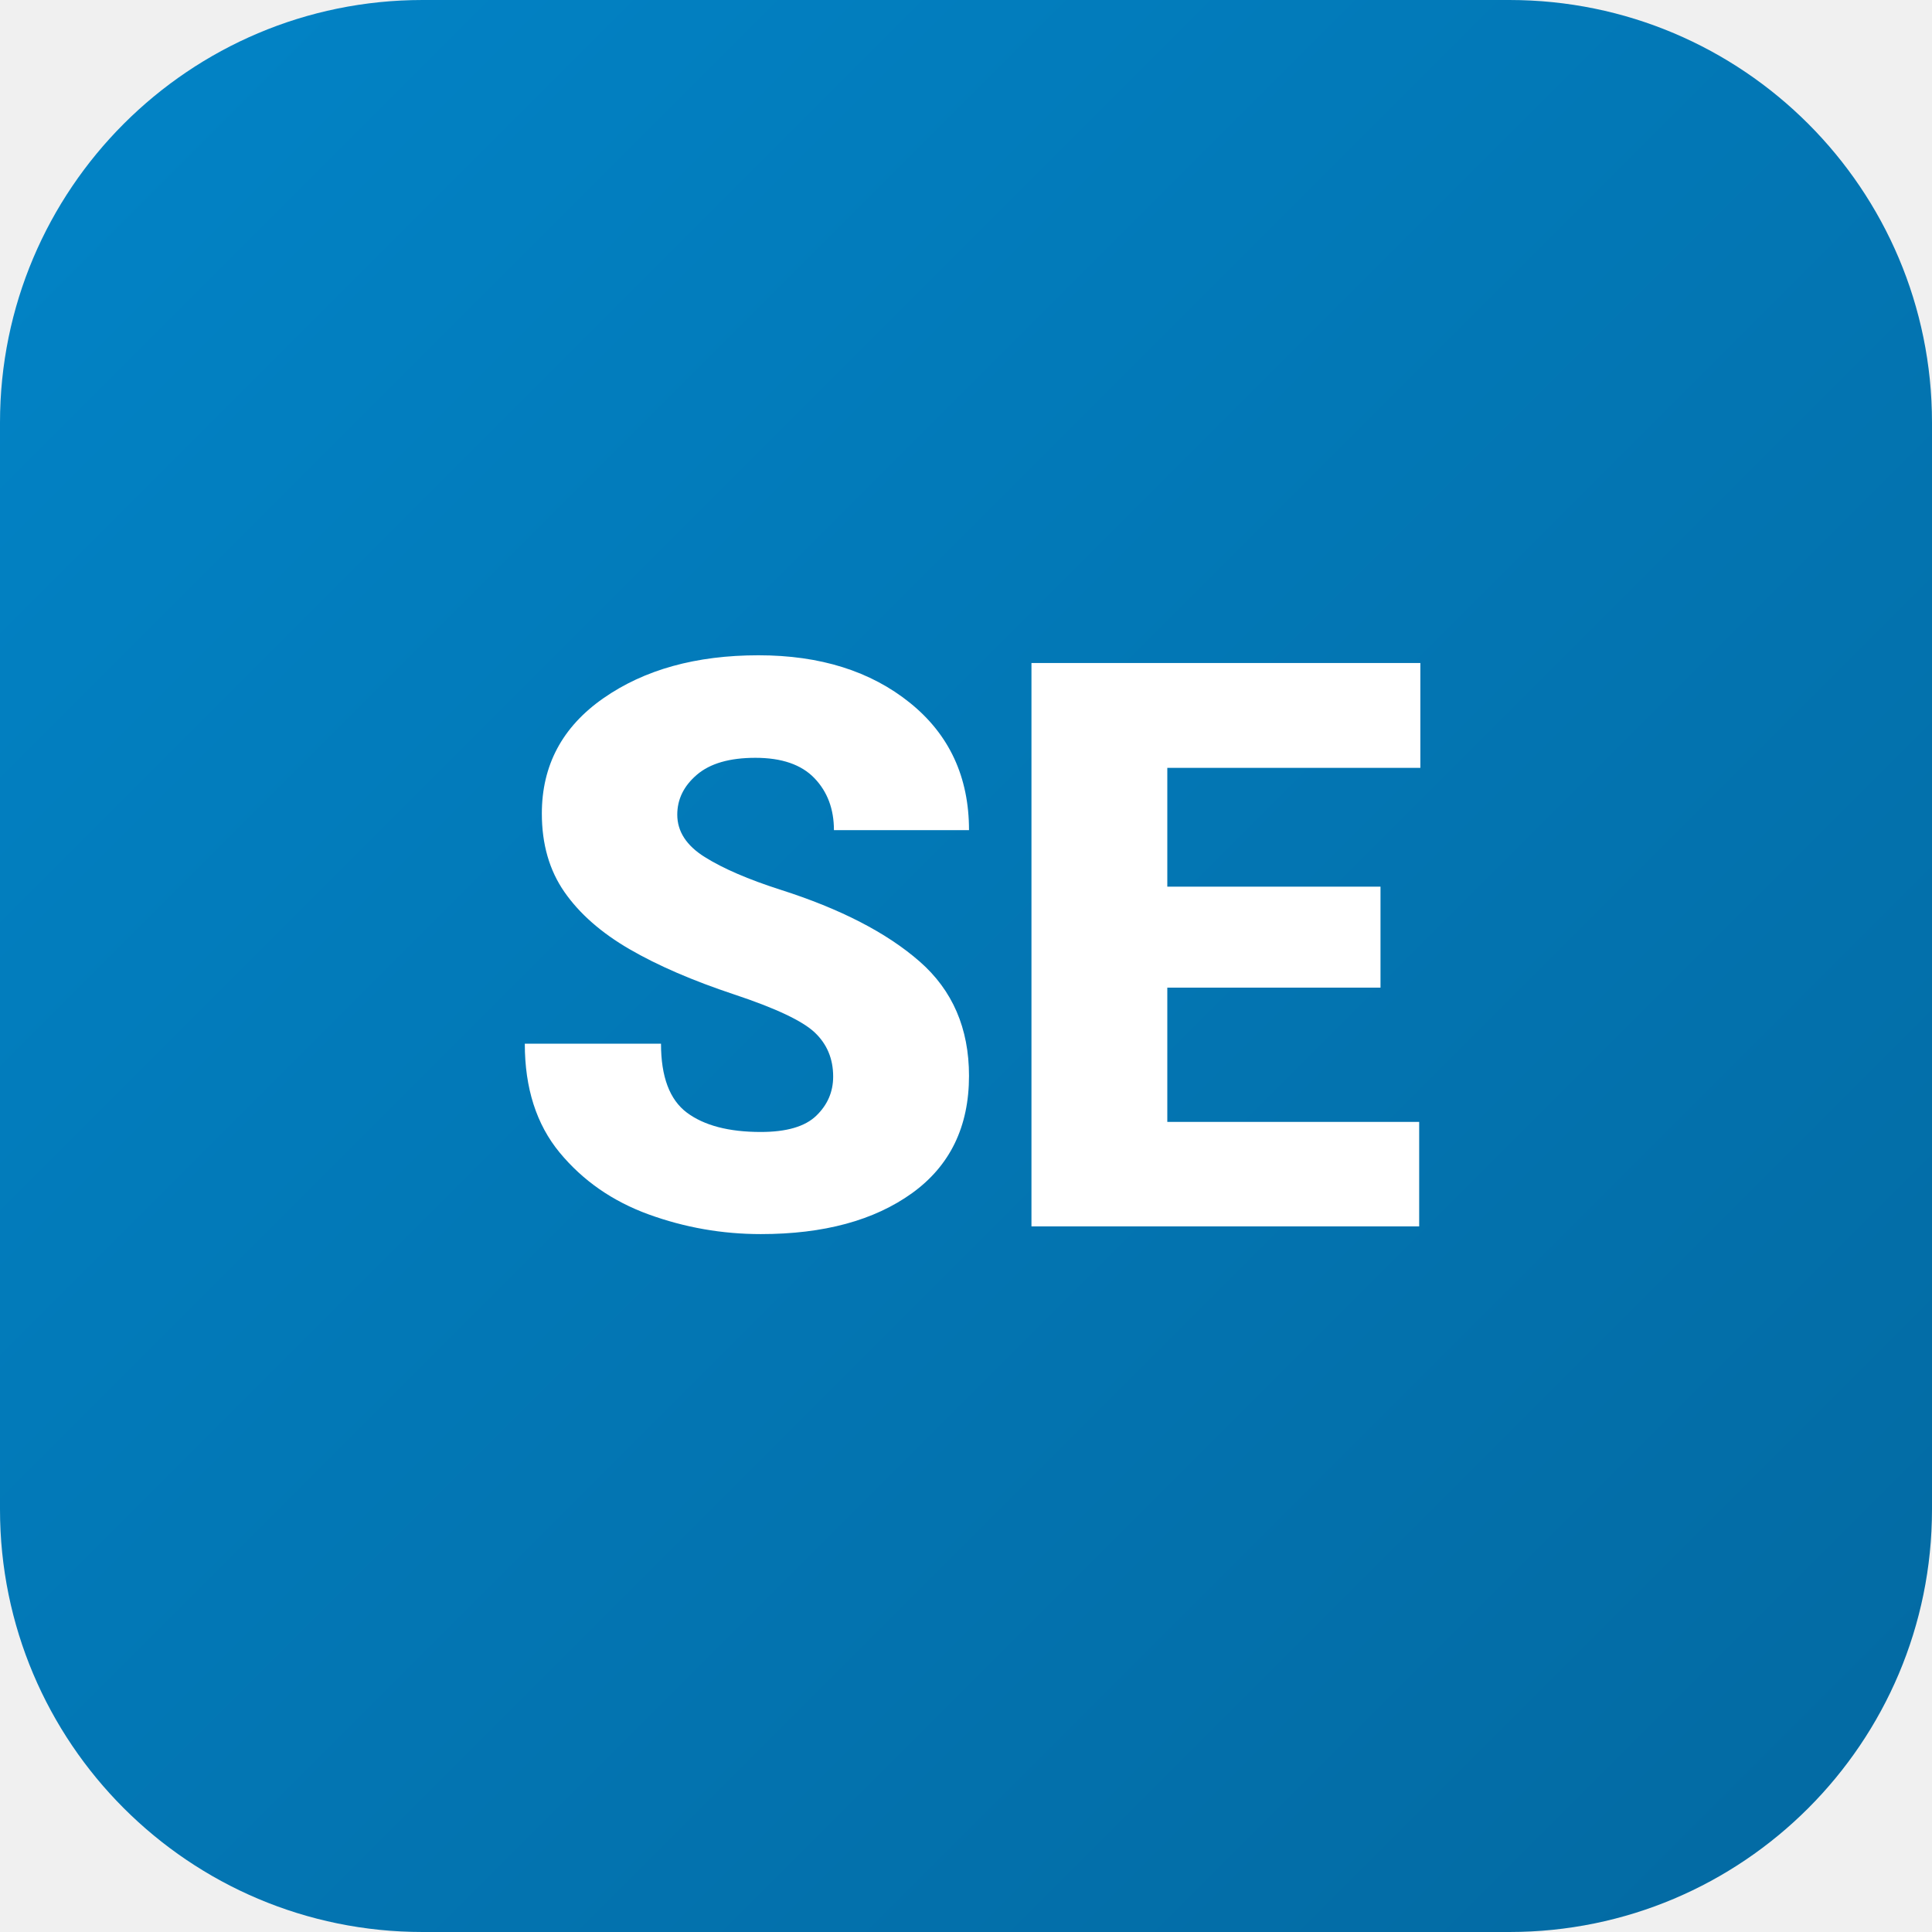
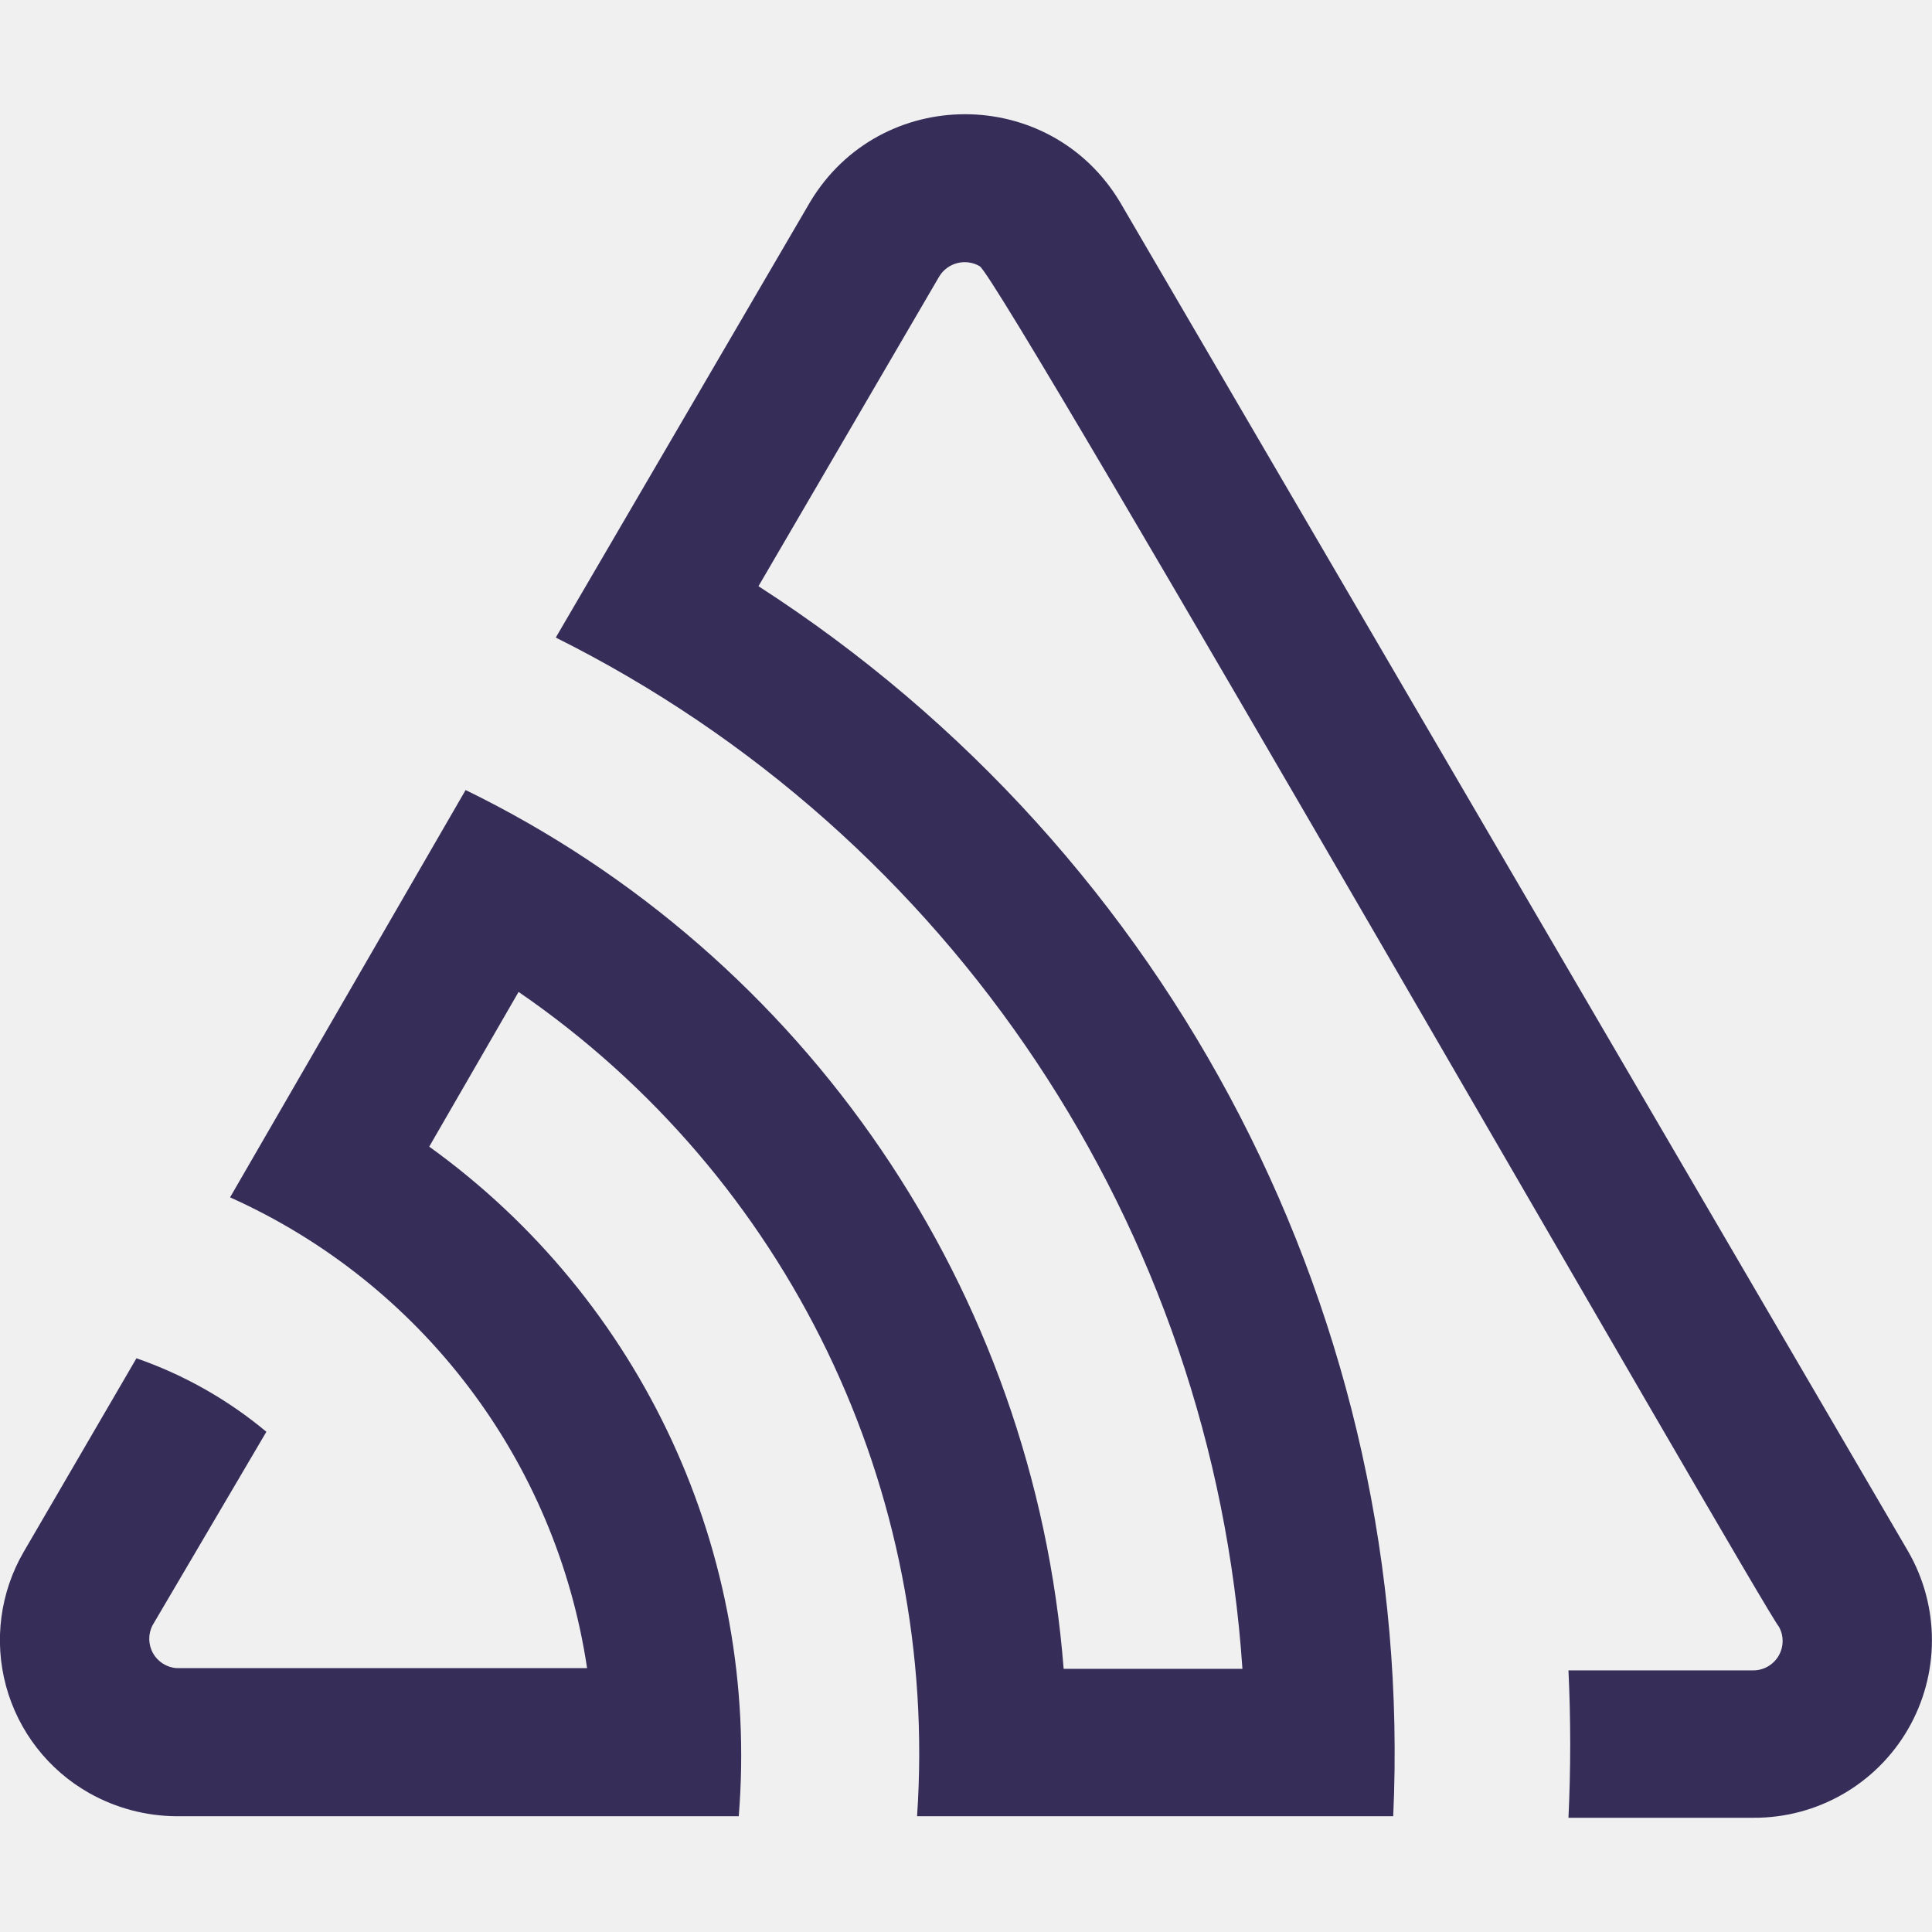
- <svg xmlns="http://www.w3.org/2000/svg" viewBox="0 0 512 512" width="512" height="512">
-   <defs>
-     <linearGradient id="grad_sentry" x1="0%" y1="0%" x2="100%" y2="100%">
-       <stop offset="0%" stop-color="#0284C7" />
-       <stop offset="100%" stop-color="#0369A1" />
-     </linearGradient>
-   </defs>
-   <rect width="512" height="512" rx="112" fill="url(#grad_sentry)" />
-   <text x="256" y="325" text-anchor="middle" font-family="-apple-system, BlinkMacSystemFont, 'Segoe UI', Roboto, Helvetica, Arial, sans-serif" font-weight="800" font-size="210" fill="#FFFFFF" letter-spacing="-2">SE</text>
+ <svg xmlns="http://www.w3.org/2000/svg" viewBox="0 0 24 24" width="512" height="512" fill="#362D59" role="img" aria-label="Sentry logo">
+   <path fill-rule="evenodd" d="M13.91 2.505c-.873-1.448-2.972-1.448-3.844 0L6.904 7.92a15.478 15.478 0 0 1 8.53 12.811h-2.221A13.301 13.301 0 0 0 5.784 9.814l-2.926 5.06a7.65 7.65 0 0 1 4.435 5.848H2.194a.365.365 0 0 1-.298-.534l1.413-2.402a5.16 5.16 0 0 0-1.614-.913L.296 19.275a2.182 2.182 0 0 0 .812 2.999 2.24 2.24 0 0 0 1.086.288h6.983a9.322 9.322 0 0 0-3.845-8.318l1.11-1.922a11.47 11.47 0 0 1 4.95 10.24h5.915a17.242 17.242 0 0 0-7.885-15.28l2.244-3.845a.37.37 0 0 1 .504-.13c.255.14 9.75 16.708 9.928 16.9a.365.365 0 0 1-.327.543h-2.287c.029.612.029 1.223 0 1.831h2.297a2.206 2.206 0 0 0 1.922-3.31z" />
</svg>
